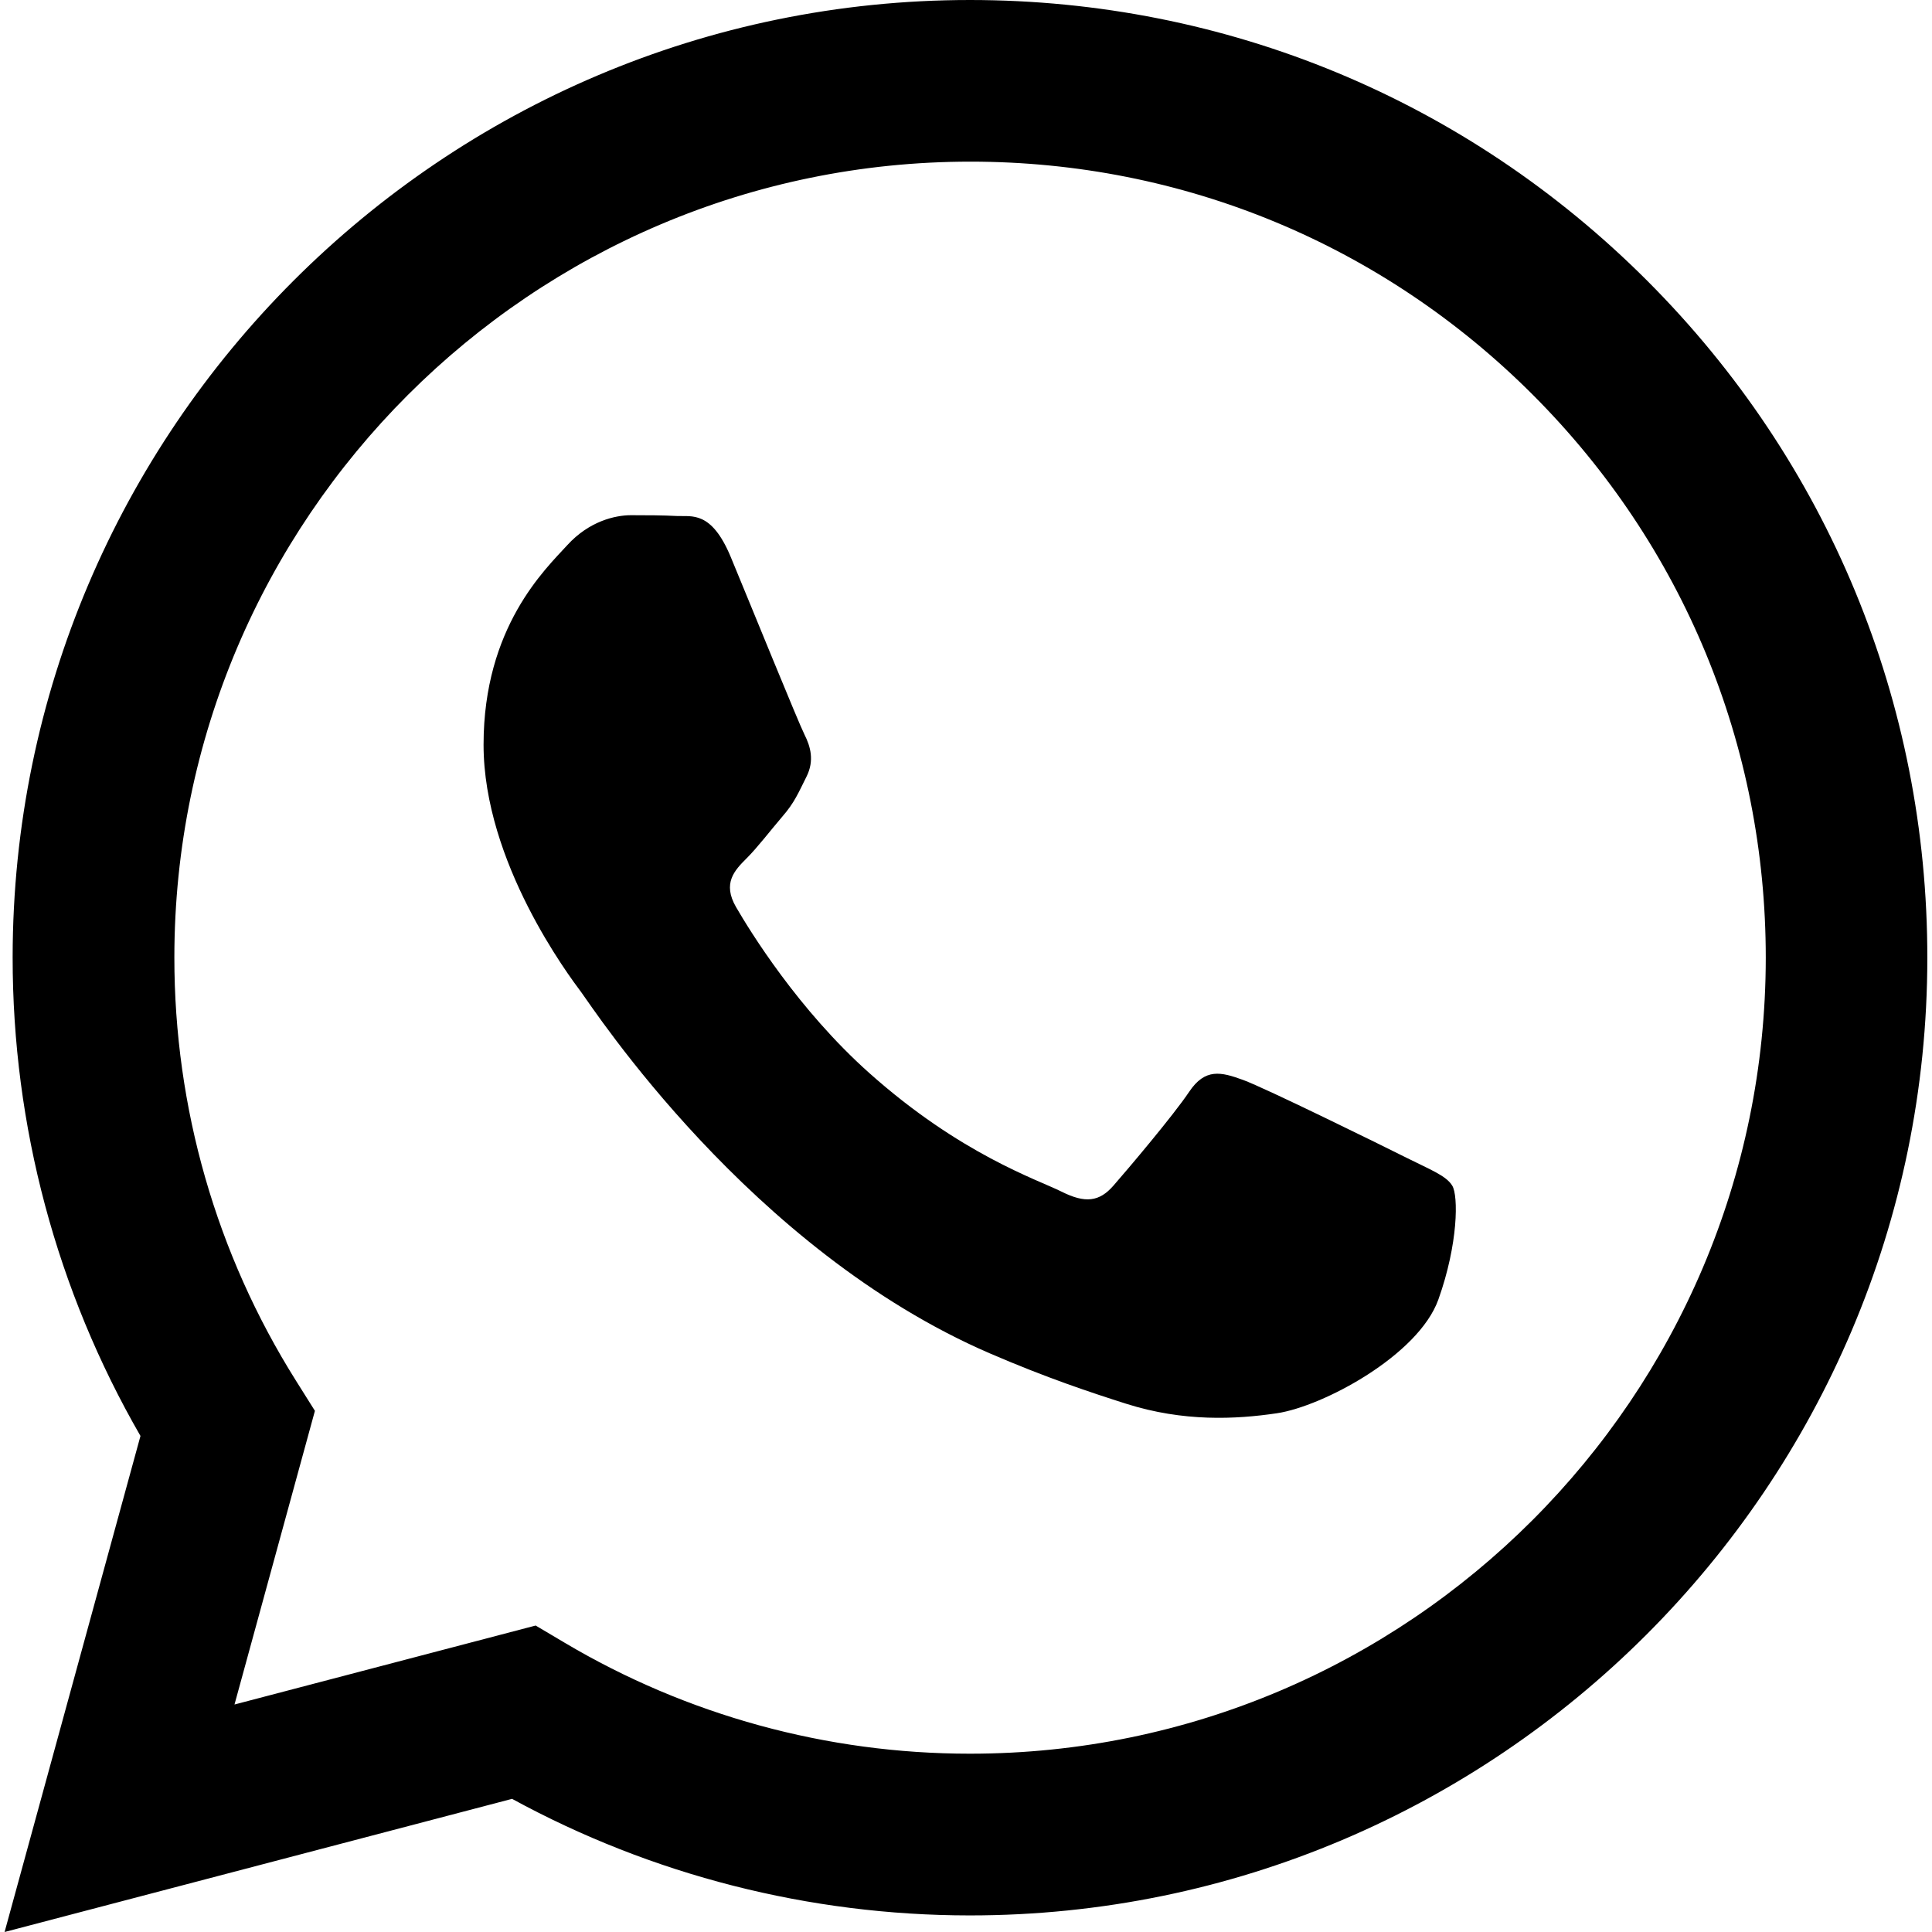
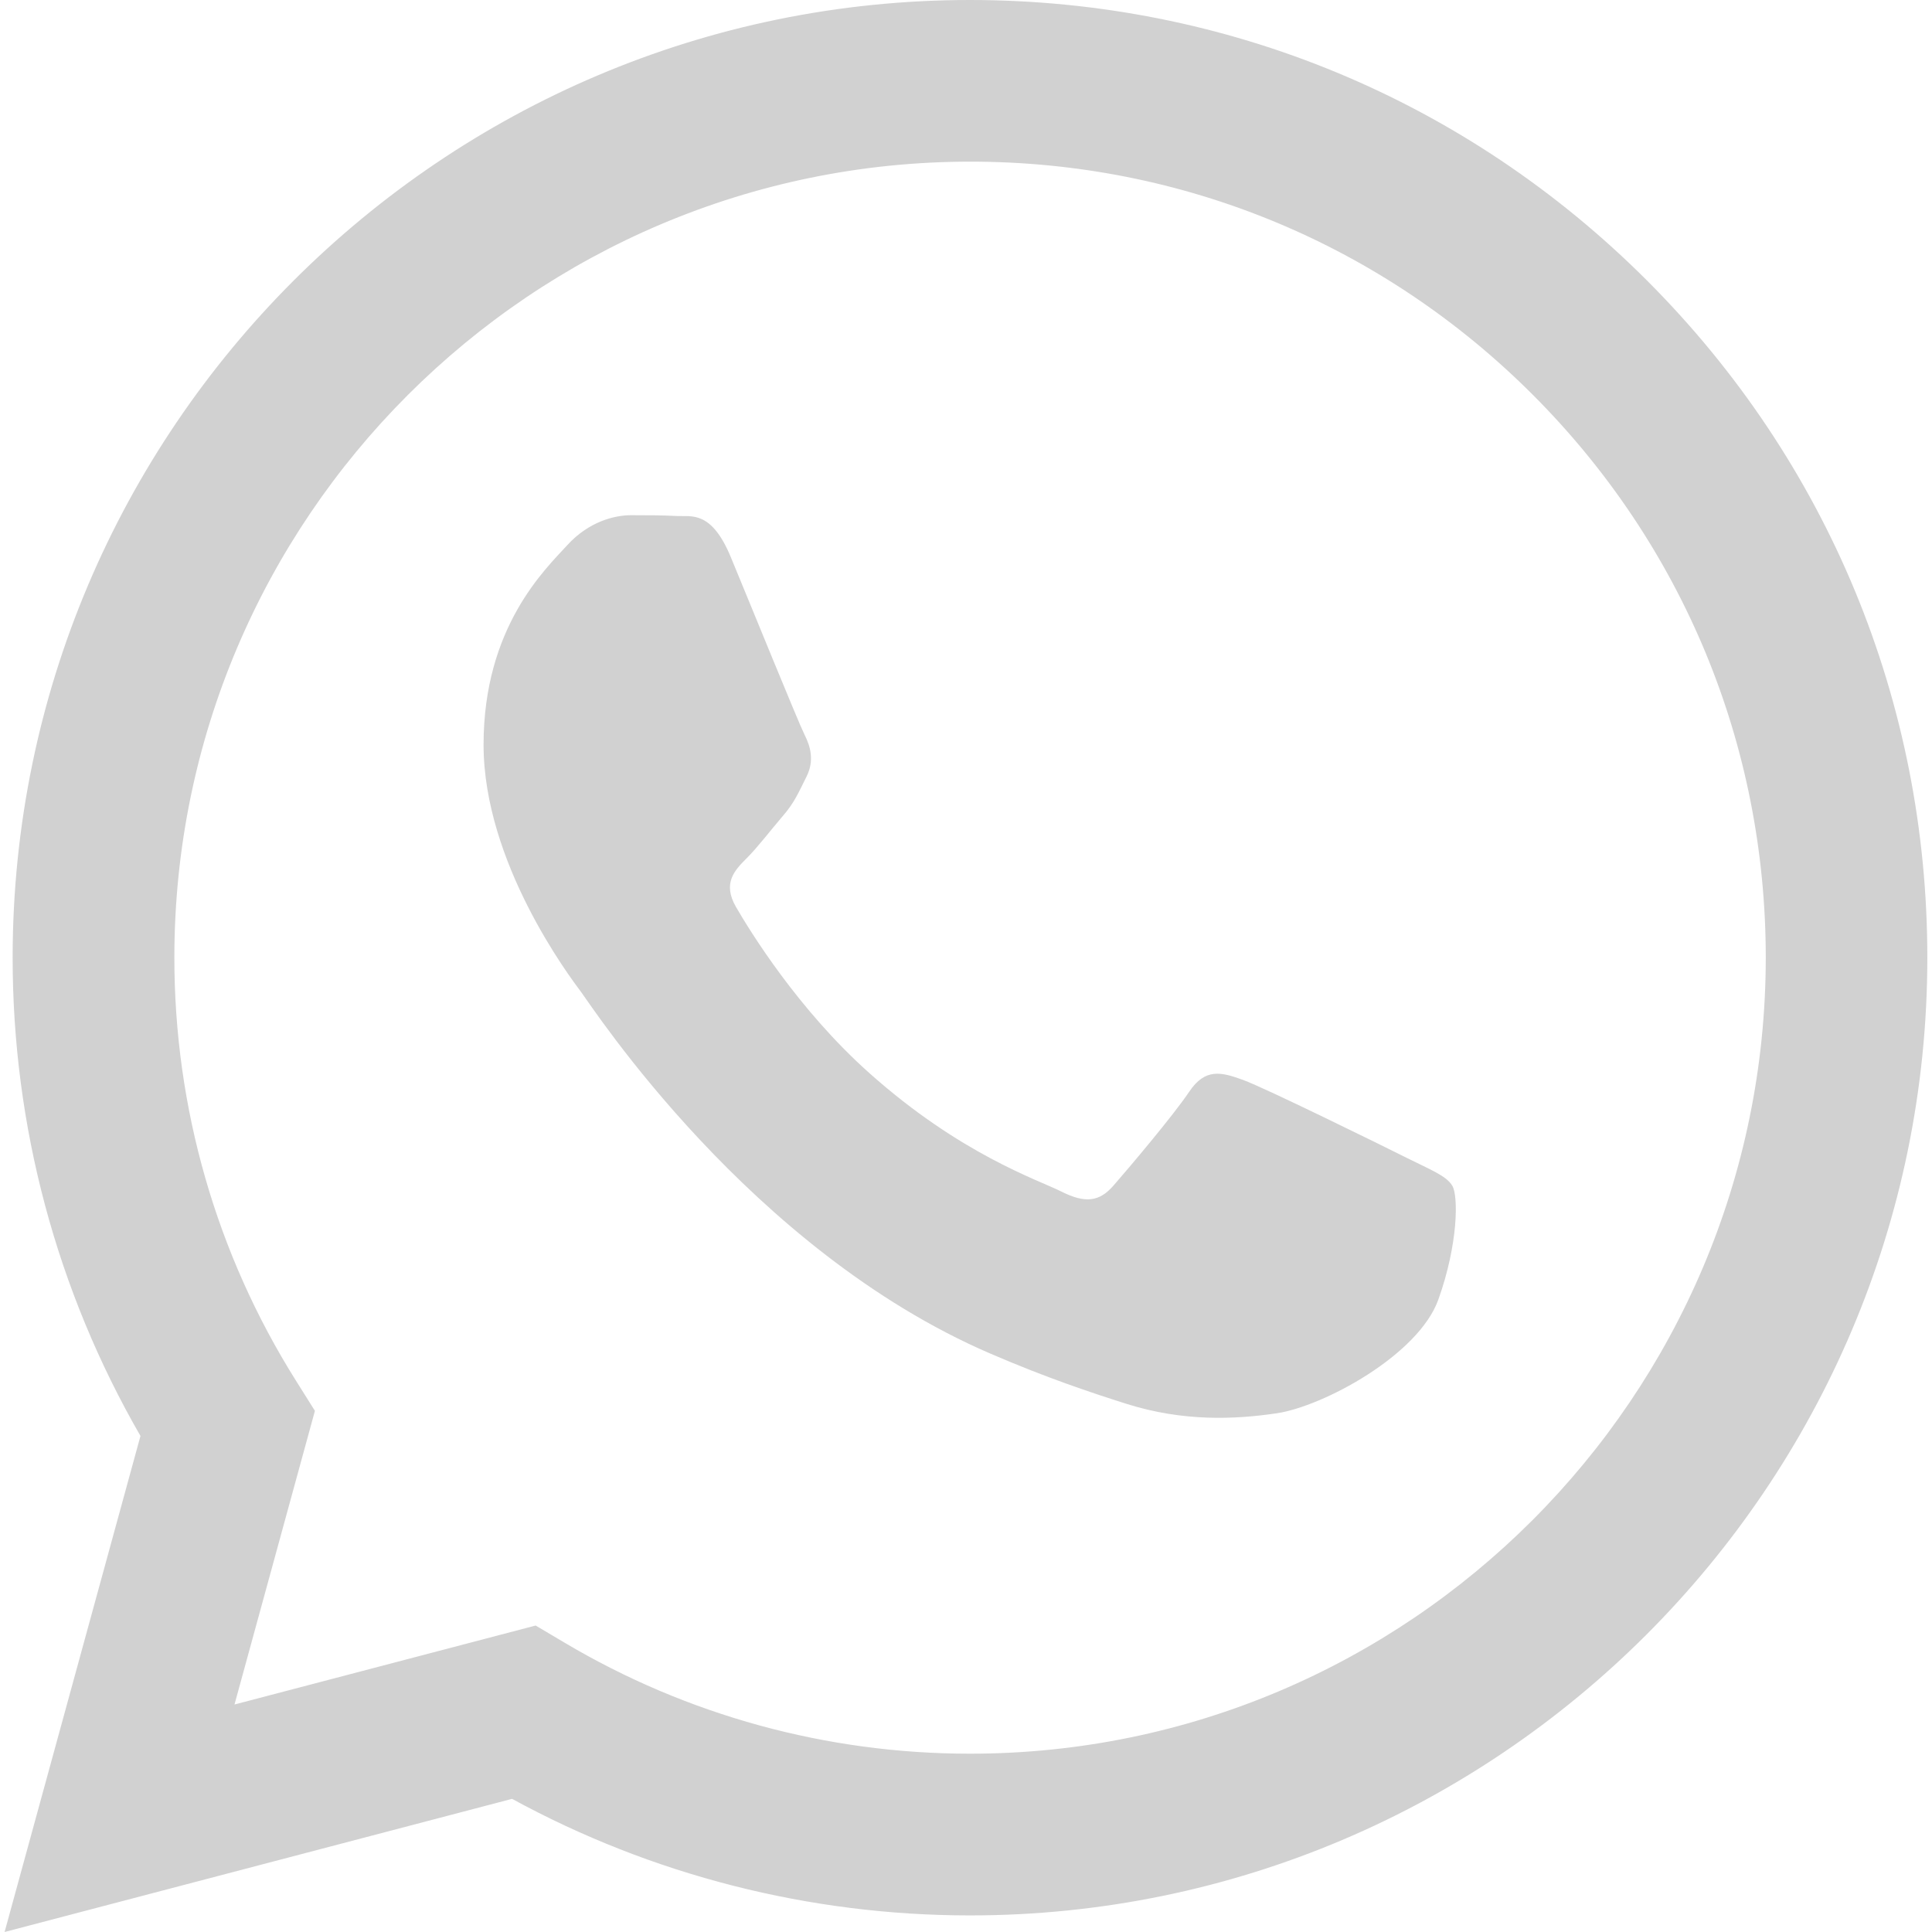
<svg xmlns="http://www.w3.org/2000/svg" version="1.1" id="Capa_1" x="0px" y="0px" viewBox="0 0 24 24" style="enable-background:new 0 0 24 24;" xml:space="preserve" width="20" height="20">
  <g id="WA_Logo">
    <g>
-       <path style="fill-rule:evenodd;clip-rule:evenodd;" d="M20.463,3.488C18.217,1.24,15.231,0.001,12.05,0    C5.495,0,0.16,5.334,0.157,11.892c-0.001,2.096,0.547,4.142,1.588,5.946L0.057,24l6.304-1.654    c1.737,0.948,3.693,1.447,5.683,1.448h0.005c6.554,0,11.89-5.335,11.893-11.893C23.944,8.724,22.708,5.735,20.463,3.488z     M12.05,21.785h-0.004c-1.774,0-3.513-0.477-5.031-1.378l-0.361-0.214l-3.741,0.981l0.999-3.648l-0.235-0.374    c-0.99-1.574-1.512-3.393-1.511-5.26c0.002-5.45,4.437-9.884,9.889-9.884c2.64,0,5.122,1.03,6.988,2.898    c1.866,1.869,2.893,4.352,2.892,6.993C21.932,17.351,17.498,21.785,12.05,21.785z M17.472,14.382    c-0.297-0.149-1.758-0.868-2.031-0.967c-0.272-0.099-0.47-0.149-0.669,0.148s-0.767,0.967-0.941,1.166    c-0.173,0.198-0.347,0.223-0.644,0.074c-0.297-0.149-1.255-0.462-2.39-1.475c-0.883-0.788-1.48-1.761-1.653-2.059    s-0.018-0.458,0.13-0.606c0.134-0.133,0.297-0.347,0.446-0.521C9.87,9.97,9.919,9.846,10.019,9.647    c0.099-0.198,0.05-0.372-0.025-0.521C9.919,8.978,9.325,7.515,9.078,6.92c-0.241-0.58-0.486-0.501-0.669-0.51    C8.236,6.401,8.038,6.4,7.839,6.4c-0.198,0-0.52,0.074-0.792,0.372c-0.272,0.298-1.04,1.017-1.04,2.479    c0,1.463,1.065,2.876,1.213,3.074c0.148,0.198,2.095,3.2,5.076,4.487c0.709,0.306,1.263,0.489,1.694,0.626    c0.712,0.226,1.36,0.194,1.872,0.118c0.571-0.085,1.758-0.719,2.006-1.413c0.248-0.694,0.248-1.29,0.173-1.413    C17.967,14.605,17.769,14.531,17.472,14.382z" />
+       <path fill="#d1d1d1" style="fill-rule:evenodd;clip-rule:evenodd;" d="M20.463,3.488C18.217,1.24,15.231,0.001,12.05,0    C5.495,0,0.16,5.334,0.157,11.892c-0.001,2.096,0.547,4.142,1.588,5.946L0.057,24l6.304-1.654    c1.737,0.948,3.693,1.447,5.683,1.448h0.005c6.554,0,11.89-5.335,11.893-11.893C23.944,8.724,22.708,5.735,20.463,3.488z     M12.05,21.785h-0.004c-1.774,0-3.513-0.477-5.031-1.378l-0.361-0.214l-3.741,0.981l0.999-3.648l-0.235-0.374    c-0.99-1.574-1.512-3.393-1.511-5.26c0.002-5.45,4.437-9.884,9.889-9.884c2.64,0,5.122,1.03,6.988,2.898    c1.866,1.869,2.893,4.352,2.892,6.993C21.932,17.351,17.498,21.785,12.05,21.785z M17.472,14.382    c-0.297-0.149-1.758-0.868-2.031-0.967c-0.272-0.099-0.47-0.149-0.669,0.148s-0.767,0.967-0.941,1.166    c-0.173,0.198-0.347,0.223-0.644,0.074c-0.297-0.149-1.255-0.462-2.39-1.475c-0.883-0.788-1.48-1.761-1.653-2.059    s-0.018-0.458,0.13-0.606c0.134-0.133,0.297-0.347,0.446-0.521C9.87,9.97,9.919,9.846,10.019,9.647    c0.099-0.198,0.05-0.372-0.025-0.521C9.919,8.978,9.325,7.515,9.078,6.92c-0.241-0.58-0.486-0.501-0.669-0.51    C8.236,6.401,8.038,6.4,7.839,6.4c-0.198,0-0.52,0.074-0.792,0.372c-0.272,0.298-1.04,1.017-1.04,2.479    c0,1.463,1.065,2.876,1.213,3.074c0.148,0.198,2.095,3.2,5.076,4.487c0.709,0.306,1.263,0.489,1.694,0.626    c0.712,0.226,1.36,0.194,1.872,0.118c0.571-0.085,1.758-0.719,2.006-1.413c0.248-0.694,0.248-1.29,0.173-1.413    C17.967,14.605,17.769,14.531,17.472,14.382z" />
    </g>
  </g>
</svg>
